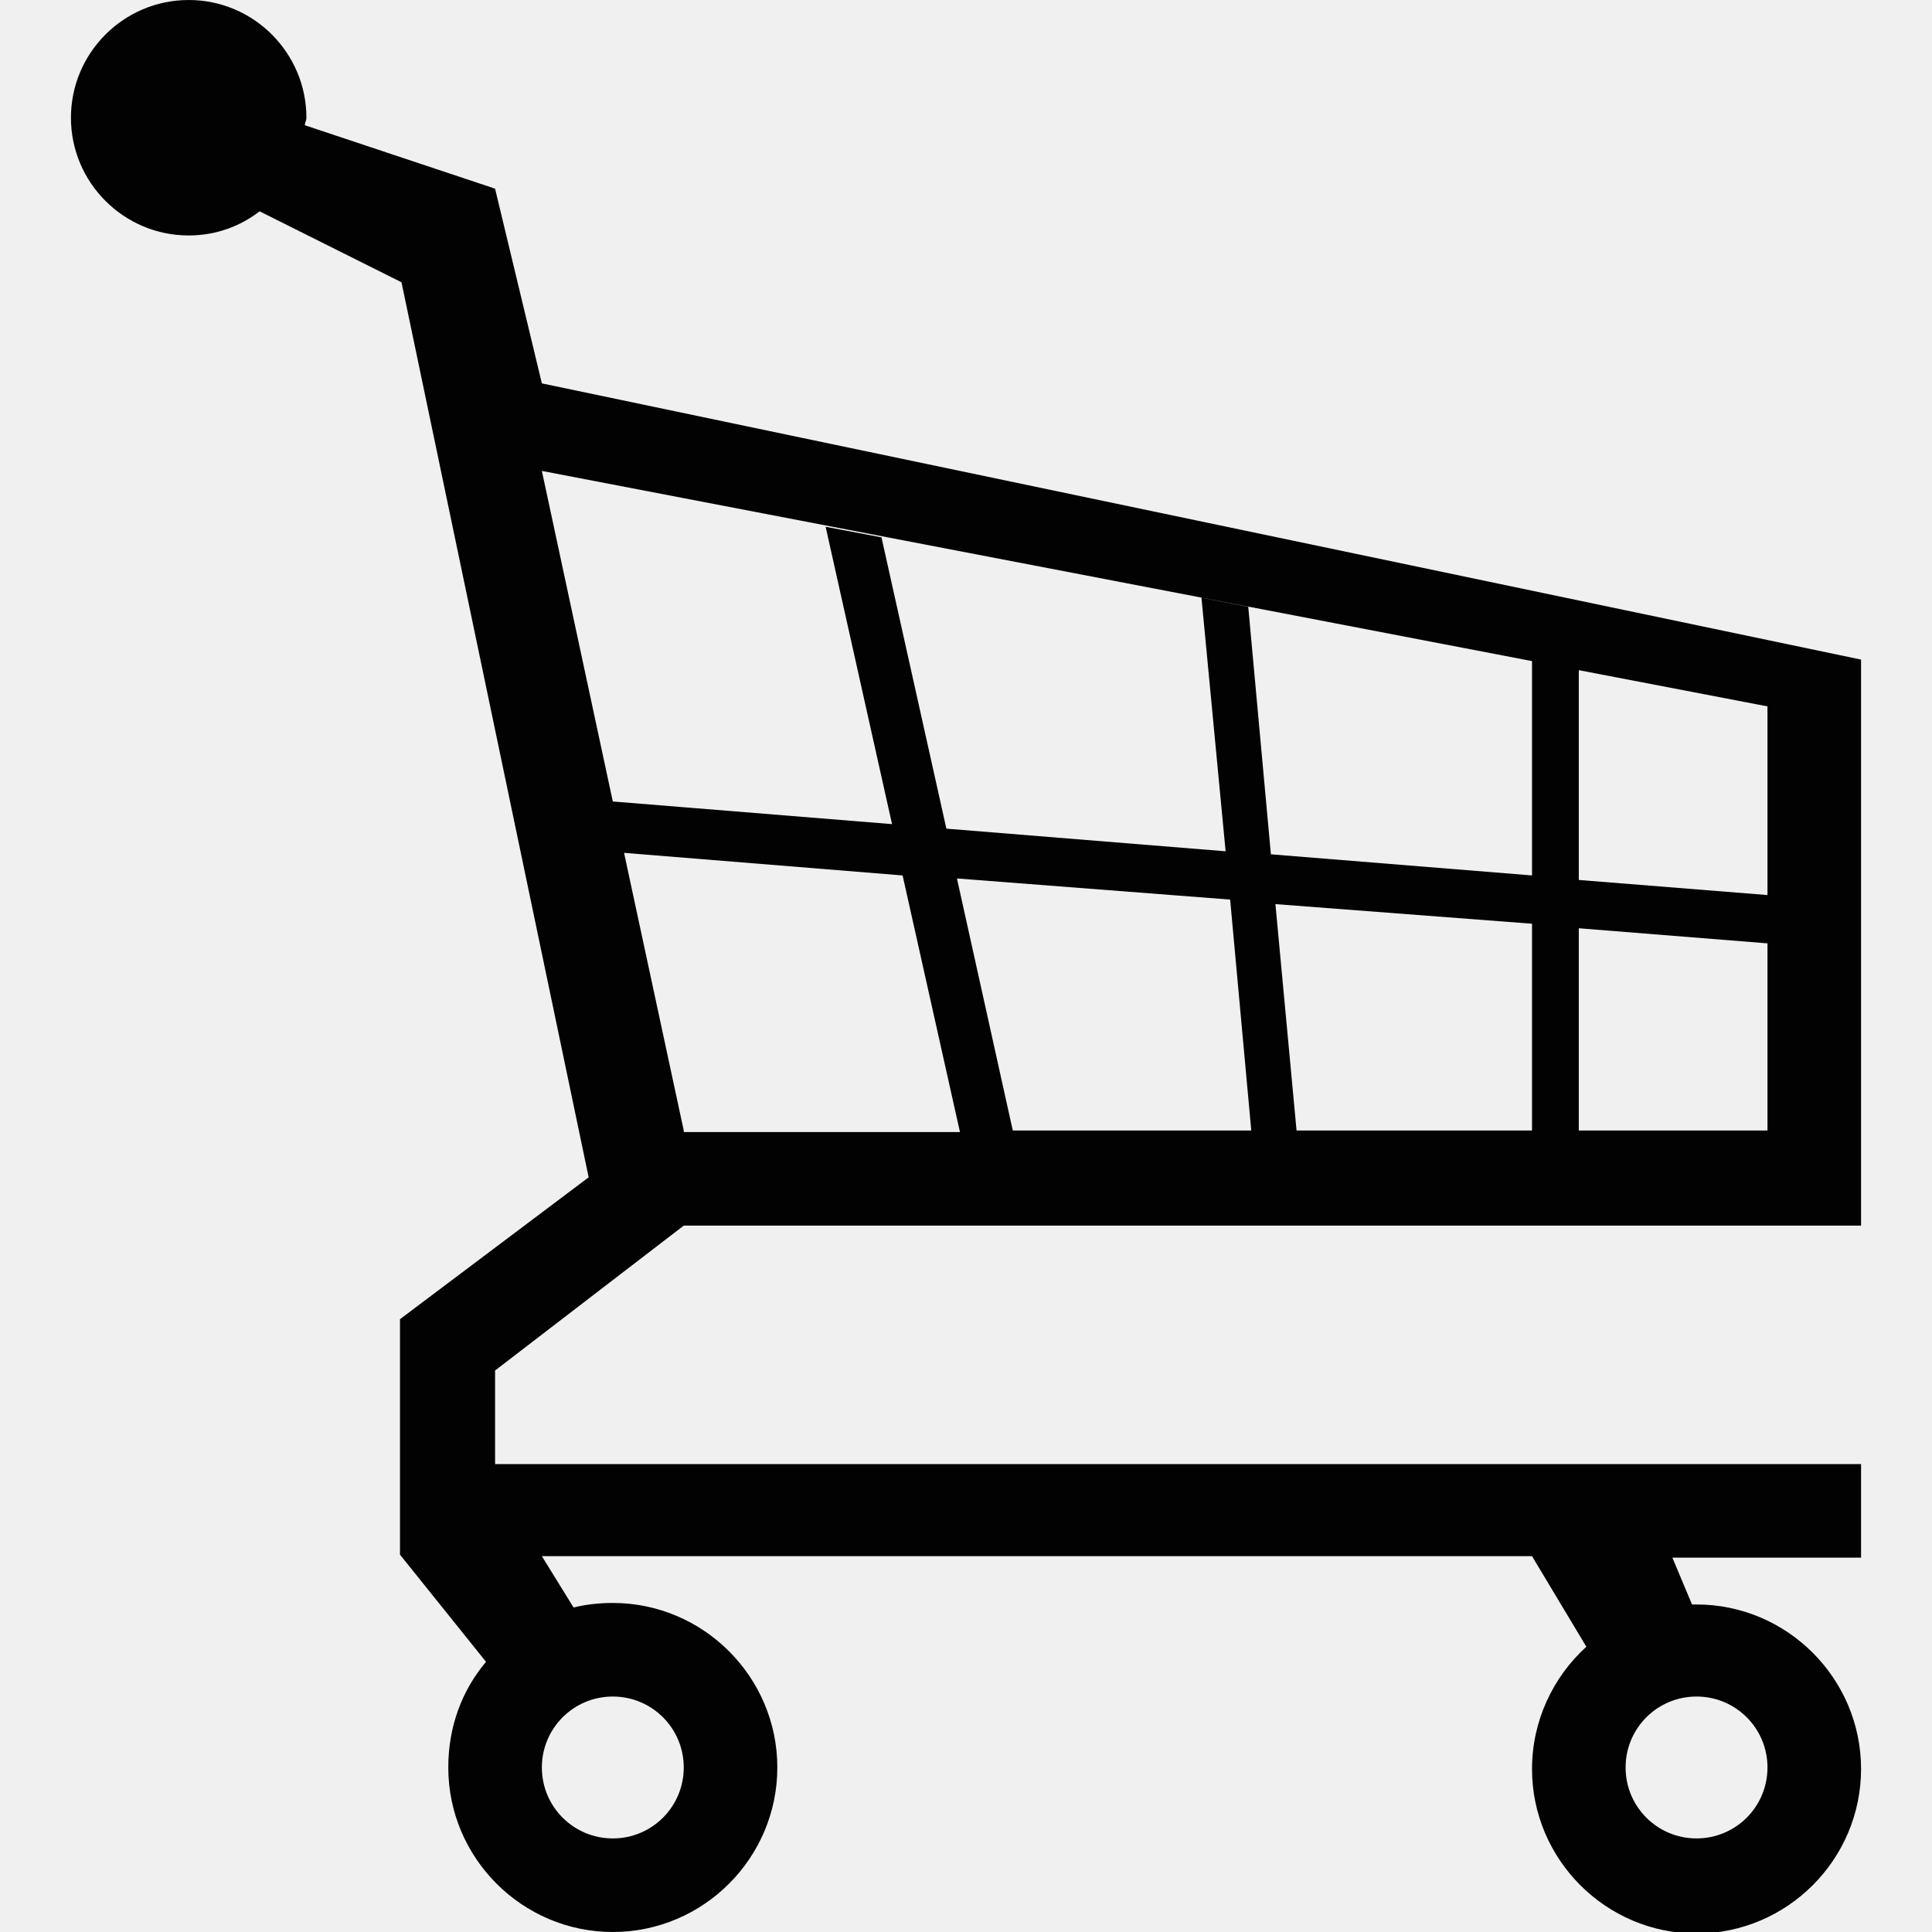
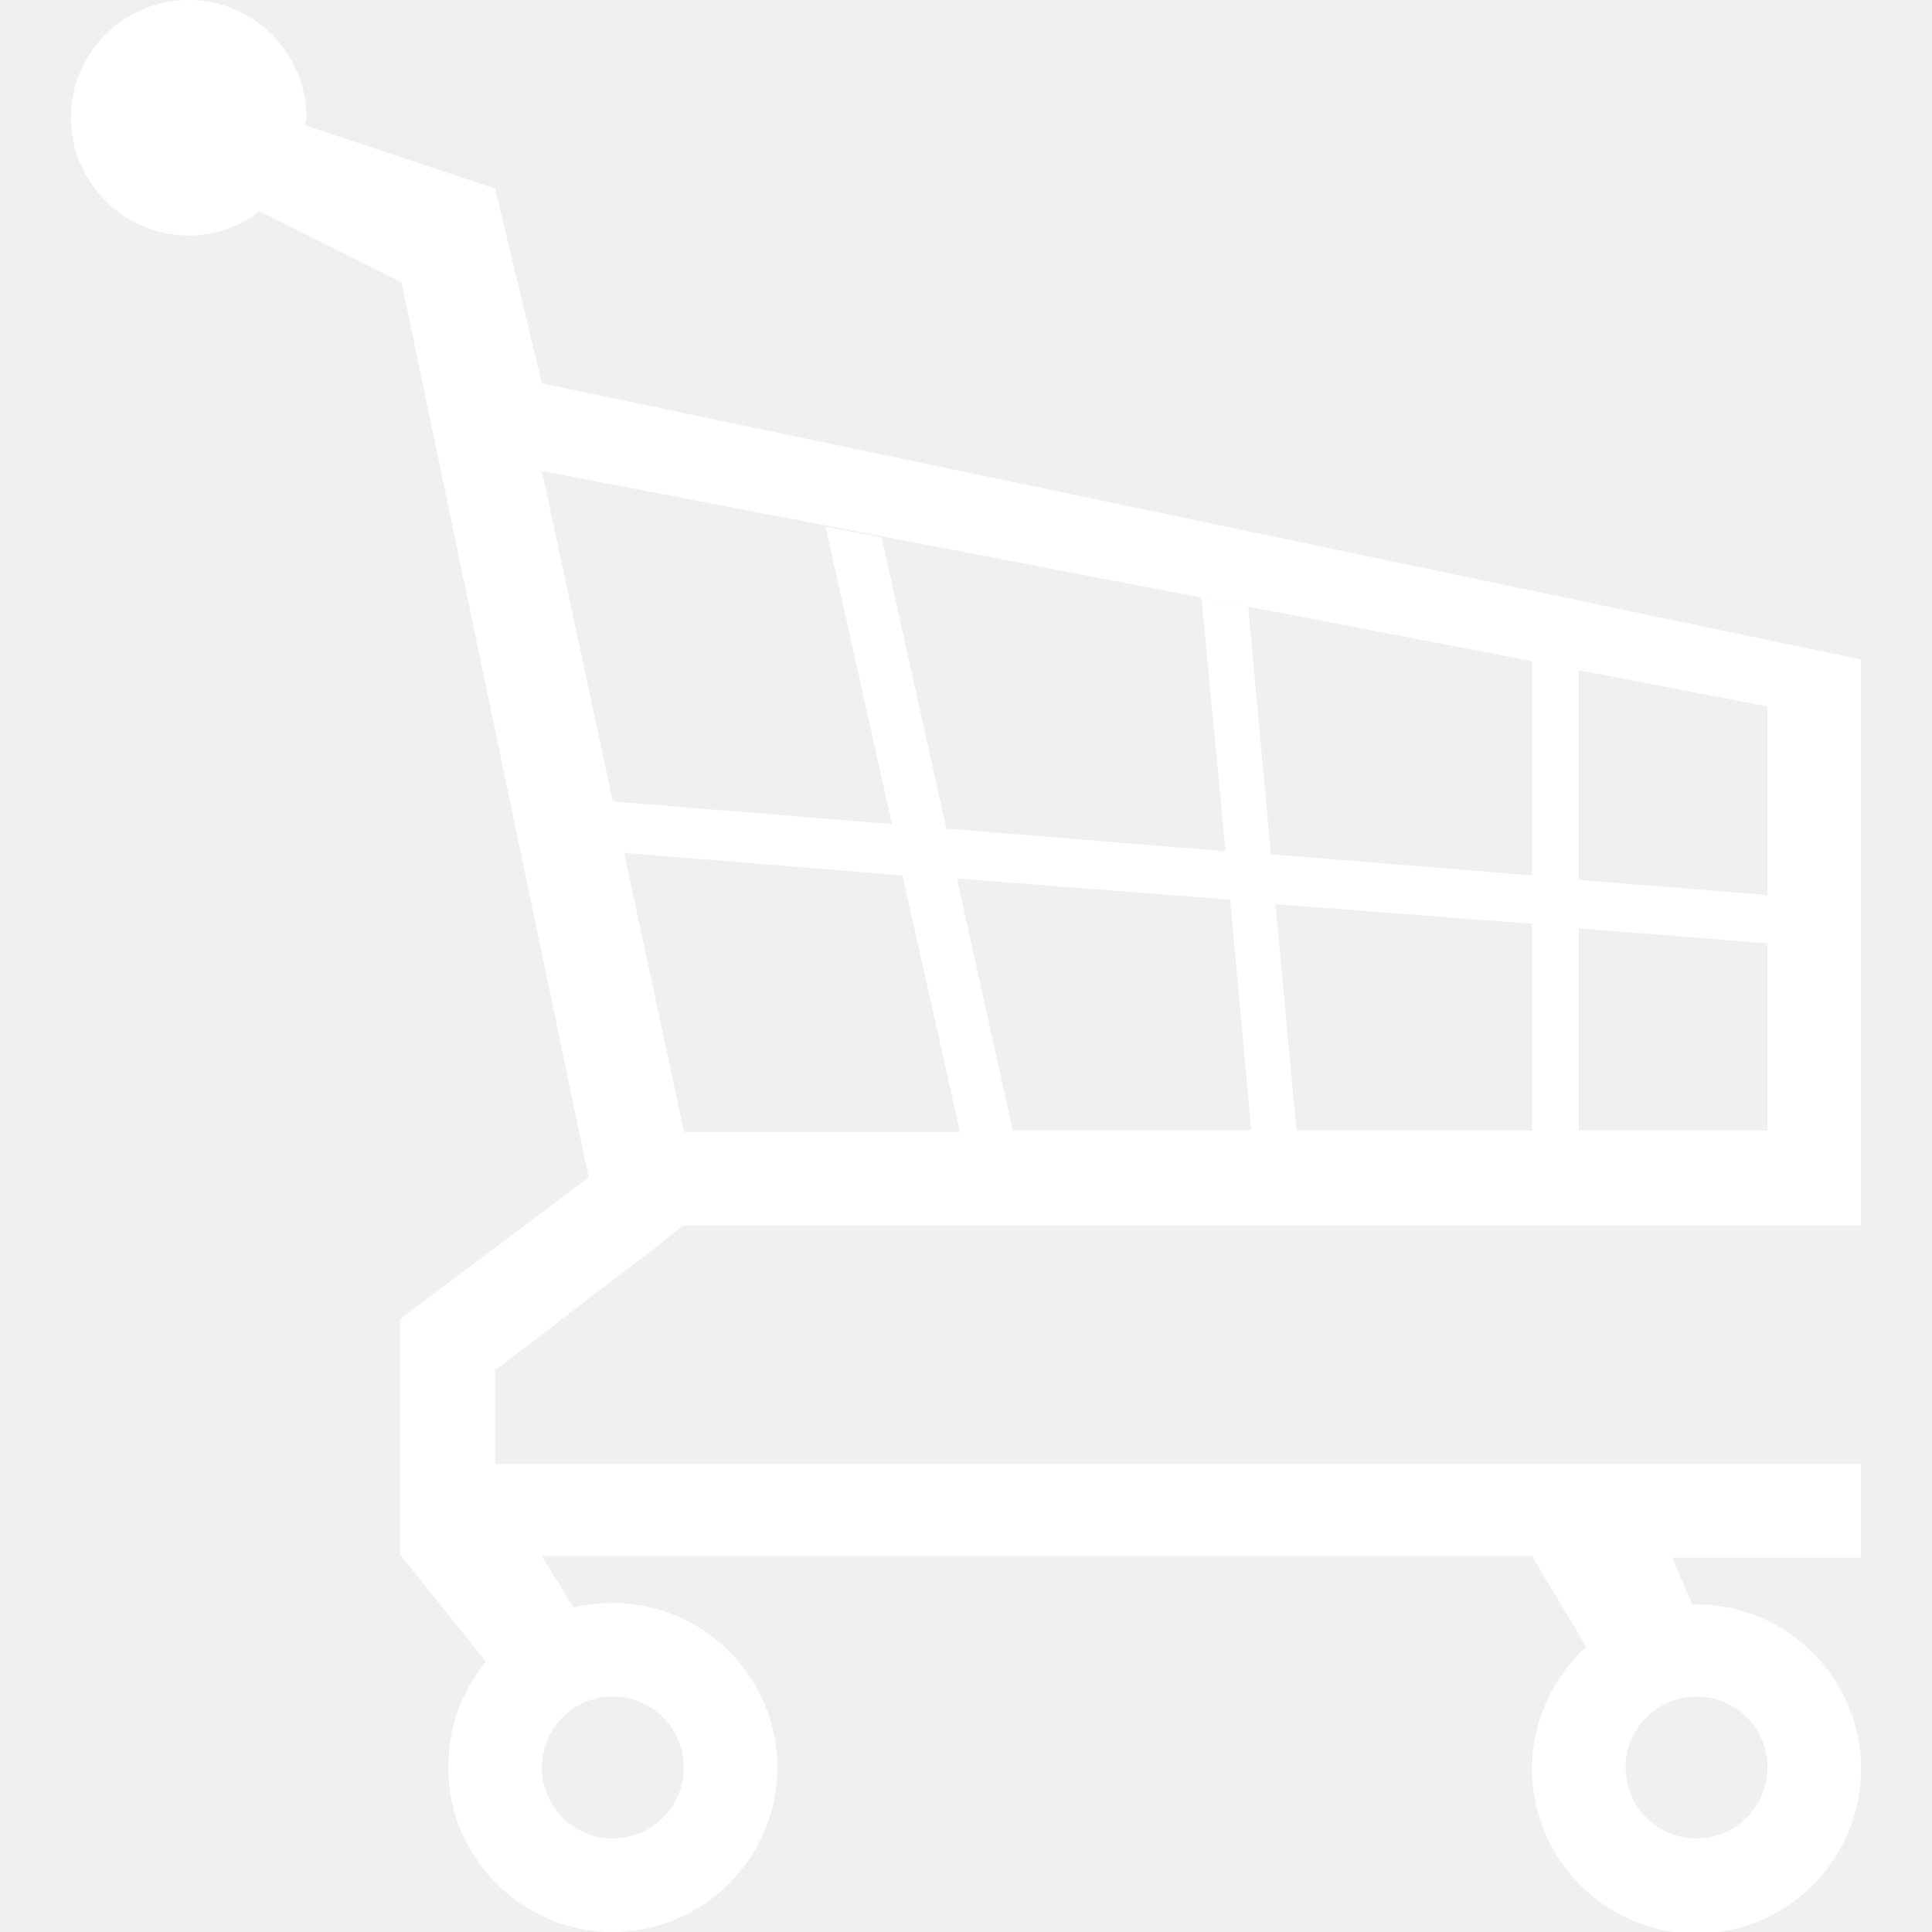
<svg xmlns="http://www.w3.org/2000/svg" version="1.1" id="shopping_x5F_carts_1_" x="0px" y="0px" viewBox="0 0 128 128" style="enable-background:new 0 0 128 128;" xml:space="preserve">
  <style type="text/css">
	.st0{display:none;}
	.st1{display:inline;}
- 	.st2{fill:#020202;}
- 	.st3{display:inline;fill:#020202;}
+ 	.st2{fill:white;}
+ 	.st3{display:inline;fill:white;}
</style>
  <g id="_x31_5_1_" class="st0">
    <g id="icon" class="st1">
      <path class="st2" d="M122.6,46.3H70.8V19.1c0-3-2.4-5.4-5.4-5.4c-3,0-5.4,2.4-5.4,5.4v27.2H5.4c-3,0-5.4,2.4-5.4,5.4    c0,3,2.4,5.4,5.4,5.4h117.1c3,0,5.4-2.4,5.4-5.4C128,48.7,125.6,46.3,122.6,46.3z M19.1,106.2c0,4.5,3.7,8.2,8.2,8.2h73.5    c4.5,0,8.2-3.7,8.2-8.2l10.9-46.3H8.2L19.1,106.2z M95.3,69.4c0-0.8,0.6-1.4,1.4-1.4c0.8,0,1.4,0.6,1.4,1.4v13.6    c0,0.8-0.6,1.4-1.4,1.4c-0.8,0-1.4-0.6-1.4-1.4V69.4z M95.3,91.2c0-0.8,0.6-1.4,1.4-1.4c0.8,0,1.4,0.6,1.4,1.4v13.6    c0,0.8-0.6,1.4-1.4,1.4c-0.8,0-1.4-0.6-1.4-1.4V91.2z M84.4,69.4c0-0.8,0.6-1.4,1.4-1.4c0.8,0,1.4,0.6,1.4,1.4v13.6    c0,0.8-0.6,1.4-1.4,1.4c-0.8,0-1.4-0.6-1.4-1.4V69.4z M84.4,91.2c0-0.8,0.6-1.4,1.4-1.4c0.8,0,1.4,0.6,1.4,1.4v13.6    c0,0.8-0.6,1.4-1.4,1.4c-0.8,0-1.4-0.6-1.4-1.4V91.2z M73.5,69.4c0-0.8,0.6-1.4,1.4-1.4c0.8,0,1.4,0.6,1.4,1.4v13.6    c0,0.8-0.6,1.4-1.4,1.4c-0.8,0-1.4-0.6-1.4-1.4V69.4z M73.5,91.2c0-0.8,0.6-1.4,1.4-1.4c0.8,0,1.4,0.6,1.4,1.4v13.6    c0,0.8-0.6,1.4-1.4,1.4c-0.8,0-1.4-0.6-1.4-1.4V91.2z M62.6,69.4c0-0.8,0.6-1.4,1.4-1.4c0.8,0,1.4,0.6,1.4,1.4v13.6    c0,0.8-0.6,1.4-1.4,1.4c-0.8,0-1.4-0.6-1.4-1.4V69.4z M62.6,91.2c0-0.8,0.6-1.4,1.4-1.4c0.8,0,1.4,0.6,1.4,1.4v13.6    c0,0.8-0.6,1.4-1.4,1.4c-0.8,0-1.4-0.6-1.4-1.4V91.2z M51.7,69.4c0-0.8,0.6-1.4,1.4-1.4c0.8,0,1.4,0.6,1.4,1.4v13.6    c0,0.8-0.6,1.4-1.4,1.4c-0.8,0-1.4-0.6-1.4-1.4V69.4z M51.7,91.2c0-0.8,0.6-1.4,1.4-1.4c0.8,0,1.4,0.6,1.4,1.4v13.6    c0,0.8-0.6,1.4-1.4,1.4c-0.8,0-1.4-0.6-1.4-1.4V91.2z M40.9,69.4c0-0.8,0.6-1.4,1.4-1.4c0.8,0,1.4,0.6,1.4,1.4v13.6    c0,0.8-0.6,1.4-1.4,1.4c-0.8,0-1.4-0.6-1.4-1.4V69.4z M40.9,91.2c0-0.8,0.6-1.4,1.4-1.4c0.8,0,1.4,0.6,1.4,1.4v13.6    c0,0.8-0.6,1.4-1.4,1.4c-0.8,0-1.4-0.6-1.4-1.4V91.2z M30,69.4c0-0.8,0.6-1.4,1.4-1.4c0.8,0,1.4,0.6,1.4,1.4v13.6    c0,0.8-0.6,1.4-1.4,1.4c-0.8,0-1.4-0.6-1.4-1.4V69.4z M30,91.2c0-0.8,0.6-1.4,1.4-1.4c0.8,0,1.4,0.6,1.4,1.4v13.6    c0,0.8-0.6,1.4-1.4,1.4c-0.8,0-1.4-0.6-1.4-1.4V91.2z" />
    </g>
  </g>
  <g id="_x31_4_1_" class="st0">
    <g id="icon_1_" class="st1">
      <path class="st2" d="M95.3,49.6c-2.2,0-3.9,1.8-3.9,3.9c0,2.2,1.8,3.9,3.9,3.9s3.9-1.8,3.9-3.9C99.3,51.4,97.5,49.6,95.3,49.6z     M96.5,44.4c-1.3-16.1-14.8-28.7-31.2-28.7c-16.4,0-29.9,12.6-31.2,28.7H0v15.7h7.8l10.4,52.2h91.4l10.4-49.6h7.8V44.4H96.5z     M65.3,19.9c15,0,27.2,12.2,27.2,27.2c-31,0-23.1,0-54.3,0C38.1,32,50.3,19.9,65.3,19.9z M23.5,107.1h-2.6l-0.9-5.2h3.5V107.1z     M23.5,88.8h-8.2v2.6h8.2v7.8h-4L16.3,81h7.2V88.8z M23.5,78.4h-7.7l-1.4-7.8h9.1V78.4z M23.5,67.9H14l-0.9-5.2h10.4V67.9z     M39.2,107.1H26.1v-5.2h13.1V107.1z M39.2,99.3H26.1v-7.8h13.1V99.3z M39.2,88.8H26.1V81h13.1V88.8z M39.2,78.4H26.1v-7.8h13.1    V78.4z M39.2,67.9H26.1v-5.2h13.1V67.9z M35.3,60.1c-3.6,0-6.5-2.9-6.5-6.5c0-3.6,2.9-6.5,6.5-6.5c3.6,0,6.5,2.9,6.5,6.5    C41.8,57.2,38.9,60.1,35.3,60.1z M54.9,107.1H41.8v-5.2h13.1V107.1z M54.9,99.3H41.8v-7.8h13.1V99.3z M54.9,88.8H41.8V81h13.1    V88.8z M54.9,78.4H41.8v-7.8h13.1V78.4z M54.9,67.9H41.8v-5.2h13.1V67.9z M70.5,107.1H57.5v-5.2h13.1V107.1z M70.5,99.3H57.5v-7.8    h13.1V99.3z M70.5,88.8H57.5V81h13.1V88.8z M70.5,78.4H57.5v-7.8h13.1V78.4z M70.5,67.9H57.5v-5.2h13.1V67.9z M86.2,107.1H73.1    v-5.2h13.1V107.1z M86.2,99.3H73.1v-7.8h13.1V99.3z M86.2,88.8H73.1V81h13.1V88.8z M86.2,78.4H73.1v-7.8h13.1V78.4z M86.2,67.9    H73.1v-5.2h13.1V67.9z M101.9,107.1H88.8v-5.2h13.1V107.1z M101.9,99.3H88.8v-7.8h13.1V99.3z M101.9,88.8H88.8V81h13.1V88.8z     M101.9,78.4H88.8v-7.8h13.1V78.4z M101.9,67.9H88.8v-5.2h13.1V67.9z M95.3,60.1c-3.6,0-6.5-2.9-6.5-6.5c0-3.6,2.9-6.5,6.5-6.5    c3.6,0,6.5,2.9,6.5,6.5C101.9,57.2,99,60.1,95.3,60.1z M107.1,107.1h-2.6v-5.2h5.2v-2.6h-5.2v-7.8h6.9v-2.6h-6.9V81h7.2    L107.1,107.1z M112.2,78.4h-7.7v-7.8h9.1L112.2,78.4z M114,67.9h-9.5v-5.2h10.4L114,67.9z M35.3,49.6c-2.2,0-3.9,1.8-3.9,3.9    c0,2.2,1.8,3.9,3.9,3.9s3.9-1.8,3.9-3.9C39.2,51.4,37.4,49.6,35.3,49.6z" />
    </g>
  </g>
  <g id="_x31_3_1_" class="st0">
    <g id="icon_2_" class="st1">
      <path class="st2" d="M125.1,43.6h-20.4V17.5H84.4v-2.9H46.5v2.9H26.2v26.2H2.9c-1.6,0-2.9,1.3-2.9,2.9v8.7c0,1.6,1.3,2.9,2.9,2.9    h122.2c1.6,0,2.9-1.3,2.9-2.9v-8.7C128,44.9,126.7,43.6,125.1,43.6z M98.9,43.6H32V23.3h14.5v2.9h37.8v-2.9h14.5V43.6z     M20.4,107.6c0,3.2,2.6,5.8,5.8,5.8h72.7c3.2,0,5.8-2.6,5.8-5.8l14.5-46.5H8.7L20.4,107.6z M81.5,71.3c0-5,8.7-5,8.7,0v29.1    c0,5-8.7,5-8.7,0V71.3z M58.2,71.3c0-5,8.7-5,8.7,0v29.1c0,5-8.7,5-8.7,0V71.3z M34.9,71.3c0-5,8.7-5,8.7,0v29.1c0,5-8.7,5-8.7,0    V71.3z" />
    </g>
  </g>
  <g id="_x31_2_1_" class="st0">
    <g id="icon_3_" class="st1">
      <path class="st2" d="M72.7,106.2V68.4h-5.8v37.8H72.7z M61.1,68.4h-5.8v37.8h5.8V68.4z M84.4,68.4h-5.8v37.8h5.8V68.4z M58.2,62.5    h14.5c1.6,0,2.9-1.3,2.9-2.9V10.2H55.3v49.5C55.3,61.2,56.6,62.5,58.2,62.5z M65.5,48c2.4,0,4.4,2,4.4,4.4s-2,4.4-4.4,4.4    c-2.4,0-4.4-2-4.4-4.4S63,48,65.5,48z M78.5,45.1v17.5h34.9v46.5c0,1.6-1.3,2.9-2.9,2.9H17.5c-1.6,0-2.9-1.3-2.9-2.9V62.5h37.8    V45.1H0v17.5h8.7V112c0,3.2,2.6,5.8,5.8,5.8h98.9c3.2,0,5.8-2.6,5.8-5.8V62.4l8.7,0.2V45.1H78.5z M26.2,106.2V68.4h-5.8v37.8H26.2    z M49.5,106.2V68.4h-5.8v37.8H49.5z M90.2,68.4v37.8H96V68.4H90.2z M37.8,106.2V68.4H32v37.8H37.8z M101.8,68.4v37.8h5.8V68.4    H101.8z" />
    </g>
  </g>
  <g id="_x31_1_1_" class="st0">
    <g id="icon_4_" class="st1">
      <path class="st2" d="M20,120.5c0,0,3.5,3.4,6.2,3.4h75.5c0,0,5.2,0.2,6.1-3.6l16.8-62H3.3L20,120.5z M95.2,110.8H32.8    c-1.8,0-3.3-1.5-3.3-3.3s1.5-3.3,3.3-3.3h62.4c1.8,0,3.3,1.5,3.3,3.3S97,110.8,95.2,110.8z M98.5,94.4H29.5    c-1.8,0-3.3-1.5-3.3-3.3s1.5-3.3,3.3-3.3h68.9c1.8,0,3.3,1.5,3.3,3.3S100.3,94.4,98.5,94.4z M26.3,71.4h75.5    c1.8,0,3.3,1.5,3.3,3.3c0,1.8-1.5,3.3-3.3,3.3H26.3c-1.8,0-3.3-1.5-3.3-3.3C23,72.9,24.4,71.4,26.3,71.4z M109.1,45.1L84.2,10.4    c0.1-0.5,0.3-0.9,0.3-1.4c0-2.7-2.2-4.9-4.9-4.9S74.7,6.3,74.7,9c0,2.7,2.2,4.9,4.9,4.9c0.5,0,0.9-0.1,1.3-0.3l21.4,31.4H25.6    l21.5-31.4c0.3,0.1,0.7,0.2,1,0.2c2.7,0,4.9-2.2,4.9-4.9c0-2.7-2.2-4.9-4.9-4.9c-2.7,0-4.9,2.2-4.9,4.9c0,0.5,0.1,1,0.3,1.5    L18.9,45.1H0V55h128v-9.8H109.1z" />
    </g>
  </g>
  <g id="_x31_0_1_" class="st0">
    <g id="icon_5_" class="st1">
      <path class="st2" d="M93.8,55.7l-4.7-10.6l-4.5,10.4L89.3,66L93.8,55.7z M100,41.6l-4.7-10.6l-4.6,10.5L95.4,52L100,41.6z     M87.6,69.8l-4.7-10.6l-4.8,11h9.4L87.6,69.8z M100,69.9l-4.7-10.6l-4.8,11h9.4L100,69.9z M111.5,39.3l-3.8-8.4l-4.6,10.5l4.1,9.2    L111.5,39.3z M87.5,41.5l-4.7-10.6l-4.6,10.5L82.9,52L87.5,41.5z M110.8,66.1l-3.4-7.6L103,70.2h6.2L110.8,66.1z M105.8,54.6    l-4.2-9.5L97,55.5l4.6,10.3L105.8,54.6z M116.6,50.7l-3.4-7.6L109,54.4l3.4,7.6L116.6,50.7z M40.6,39.4l4.6,10.7l4.5-9.5    l-4.6-10.3L40.6,39.4z M56.4,55.5l-5.1-11.3l-4.5,9.6l5.1,11.8L56.4,55.5z M118.2,46.5l9.8-26.2h-6.2l-7,18.7L118.2,46.5z     M62.5,41.5l-4.9-10.9L53,40.7l5,11.1L62.5,41.5z M75.2,69.7l-4.7-10.6l-4.5,10.2l0,0.1l-0.1,0l-0.3,0.8h9.4L75.2,69.7z M75,41.5    l-4.7-10.6l-4.6,10.5l4.8,10.5L75,41.5z M81.3,55.7L76.6,45L72,55.4l4.8,10.5L81.3,55.7z M62.7,69.6L58,59.1l-4.5,10.2l0.1,0.1    l-0.1,0l-0.3,0.8h9.4L62.7,69.6z M68.8,55.6L64.1,45l-4.5,10.3l4.8,10.5L68.8,55.6z M81.2,27.4L78,20.3h-3.1l-3.1,7l4.7,10.6    L81.2,27.4z M21.9,114h12.5v-6.2H21.9V114z M46.8,20.3h-3.1l1.5,3.2L46.8,20.3z M59.3,20.3h-3.1l1.5,3.4L59.3,20.3z M51.3,37.1    l4.8-10.1l-3-6.8H50l-3.2,6.6L51.3,37.1z M43.5,26.8l-2.9-6.5h-8.2L39,35.6L43.5,26.8z M118.6,20.3h-6.2l-3.1,7l3.7,8L118.6,20.3z     M46.8,101.5c-5.2,0-9.4,4.2-9.4,9.4c0,5.2,4.2,9.4,9.4,9.4s9.4-4.2,9.4-9.4C56.2,105.7,52,101.5,46.8,101.5z M59.3,114h25v-6.2    h-25V114z M44.2,70.2H50l-9.7-23.9L24.1,7.8H0V14h20l20.6,53.1L21.9,89v6.2h96.8v12.5h-9.4v6.2h15.6v-6.2V89H28.1L44.2,70.2z     M96.8,20.3h-3.1l1.6,3.5L96.8,20.3z M64.1,37.9l4.6-10.5l-3.1-7.1h-3.1l-3.2,6.8L64.1,37.9z M109.3,20.3h-3.1l1.6,3.5L109.3,20.3    z M106.2,27.3l-3.2-7.1h-3.1l-3.1,7l4.7,10.6L106.2,27.3z M71.8,20.3h-3.1l1.6,3.5L71.8,20.3z M93.7,27.4l-3.1-7.1h-3.1l-3.1,7    l4.7,10.6L93.7,27.4z M84.3,20.3h-3.1l1.6,3.5L84.3,20.3z M96.8,101.5c-5.2,0-9.4,4.2-9.4,9.4c0,5.2,4.2,9.4,9.4,9.4    c5.2,0,9.4-4.2,9.4-9.4C106.1,105.7,102,101.5,96.8,101.5z" />
    </g>
  </g>
  <g id="_x39__1_" class="st0">
    <g id="icon_6_" class="st1">
      <path class="st2" d="M31.2,42.1V14V7.8H0V14h25v28.1v6.2v50c0,0,44.4,0,46.8,0c31,0,41.5-12.4,50-31.2c1.1-2.5,2.1-5.9,3-9.4h0.1    v-0.4c1.9-7.5,3.1-15.2,3.1-15.2H31.2z M119.9,54.6H87.4v3.1H119c-1.1,3.4-2.3,6.9-3.5,9.4h-25v3.1H114c-1.8,3.5-3.8,6.6-6.2,9.4    H87.4v3.1h17.3c-6.8,5.9-16.6,9.4-32.9,9.4c-15.6,0-40.6,0-40.6,0v-9.4h21.9v-3.1H31.2v-9.4H50v-3.1H31.2v-9.4h21.9v-3.1H31.2    v-6.2c0,0,32.2,0,40.6,0c15,0,50,0,50,0S121,51.1,119.9,54.6z M40.6,101.5c-5.2,0-9.4,4.2-9.4,9.4c0,5.2,4.2,9.4,9.4,9.4    s9.4-4.2,9.4-9.4C50,105.7,45.8,101.5,40.6,101.5z M81.2,101.5c-5.2,0-9.4,4.2-9.4,9.4c0,5.2,4.2,9.4,9.4,9.4    c5.2,0,9.4-4.2,9.4-9.4C90.5,105.7,86.3,101.5,81.2,101.5z" />
    </g>
    <g id="delete" class="st1">
      <path class="st2" d="M70.2,51.5c-9.5,0-17.2,7.7-17.2,17.2s7.7,17.2,17.2,17.2s17.2-7.7,17.2-17.2S79.7,51.5,70.2,51.5z     M79.1,75.3l-2.2,2.2l-6.6-6.6l-6.6,6.6l-2.2-2.2l6.6-6.6l-6.6-6.6l2.2-2.2l6.6,6.6l6.6-6.6l2.2,2.2l-6.6,6.6L79.1,75.3z" />
    </g>
    <g id="add">
      <path class="st3" d="M70.2,51.5c-9.5,0-17.2,7.7-17.2,17.2s7.7,17.2,17.2,17.2s17.2-7.7,17.2-17.2S79.7,51.5,70.2,51.5z     M62.4,76.5l-3.1-9.4l3.1-3.1l3.1,6.2l14.3-9.4l1.4,2.9L62.4,76.5z" />
    </g>
  </g>
  <g id="_x38__1_" class="st0">
    <g id="icon_7_" class="st1">
      <path class="st2" d="M27.4,13.7V7.6H0v6.1h21.3V99h6.1h70.1V93H27.4V13.7z M33.5,68.6h82.3v-6.1H33.5V68.6z M33.5,83.8h73.1v-6.1    H33.5V83.8z M36.6,102.1c-5,0-9.1,4.1-9.1,9.1c0,5.1,4.1,9.1,9.1,9.1s9.1-4.1,9.1-9.1C45.7,106.2,41.6,102.1,36.6,102.1z     M82.3,102.1c-5,0-9.1,4.1-9.1,9.1c0,5.1,4.1,9.1,9.1,9.1c5,0,9.1-4.1,9.1-9.1C91.4,106.2,87.3,102.1,82.3,102.1z M33.5,53.3h88.4    v-6.1H33.5V53.3z M33.5,32v6.1H128V32H33.5z" />
    </g>
  </g>
  <g id="_x37__1_" class="st0">
    <g id="icon_8_" class="st1">
      <path class="st2" d="M107.6,74.2L128,27.6H40.7l11.6,46.5H107.6z M90.6,57.7l8.7-16.8c0.8-1.5,2.6-2.1,4-1.2    c1.4,0.9,1.9,2.9,1.1,4.4l-8.7,16.8c-0.8,1.5-2.6,2.1-4,1.2C90.2,61.2,89.8,59.3,90.6,57.7z M76,57.7l8.7-16.8    c0.8-1.5,2.6-2.1,4-1.2c1.4,0.9,1.9,2.9,1.1,4.4l-8.7,16.8c-0.8,1.5-2.6,2.1-4,1.2C75.7,61.2,75.2,59.3,76,57.7z M61.5,57.7    l8.7-16.8c0.8-1.5,2.6-2.1,4-1.2c1.4,0.9,1.9,2.9,1.1,4.4l-8.7,16.8c-0.8,1.5-2.6,2.1-4,1.2C61.2,61.2,60.7,59.3,61.5,57.7z     M32,10.2H20.4V7.3H8.7c0,0-8.7,1.6-8.7,5.8c0,4.5,8.7,5.8,8.7,5.8h11.6V16h5.8l20.4,69.8h66.9v5.8H46.5v5.8h72.7V85.8V80H49.5    L32,10.2z M103.3,100.4c-5.6,0-10.2,4.6-10.2,10.2c0,5.6,4.6,10.2,10.2,10.2s10.2-4.6,10.2-10.2    C113.5,104.9,108.9,100.4,103.3,100.4z M103.3,117.8c-4,0-7.3-3.3-7.3-7.3c0-4,3.3-7.3,7.3-7.3s7.3,3.3,7.3,7.3    C110.5,114.6,107.3,117.8,103.3,117.8z M59.6,100.4c-5.6,0-10.2,4.6-10.2,10.2c0,5.6,4.6,10.2,10.2,10.2s10.2-4.6,10.2-10.2    C69.8,104.9,65.3,100.4,59.6,100.4z M59.6,117.8c-4,0-7.3-3.3-7.3-7.3c0-4,3.3-7.3,7.3-7.3s7.3,3.3,7.3,7.3    C66.9,114.6,63.7,117.8,59.6,117.8z" />
    </g>
  </g>
  <g id="_x36__1_" class="st0">
    <g id="icon_9_" class="st1">
      <path class="st2" d="M19.3,14.4c-0.3-1.3-1.4-2.2-2.7-2.2H2.7C1.2,12.3,0,13.5,0,15c0,1.5,1.2,2.7,2.7,2.7h11.7l25.8,74.1    c0.3,1.3,1.4,2.2,2.7,2.2h71.6v-5.4H45.1L19.3,14.4z M111.7,83.1L128,34H32.7l16.3,49H111.7z M51.7,77.6l-1.6-5.4h1.6V77.6z     M108.9,47.7h8.2v-2.7h-8.2v-5.4h10.9l-3.9,13.6h-7V47.7z M108.9,55.8h6.2l-1.6,5.4h-4.7V55.8z M108.9,64h3.9l-1.6,5.4h-2.3V64z     M108.9,72.2h1.6l-1.6,5.4V72.2z M98,39.5h8.2v5.4H98V39.5z M98,47.7h8.2v5.4H98V47.7z M98,55.8h8.2v5.4H98V55.8z M98,64h8.2v5.4    H98V64z M98,72.2h8.2v5.4H98V72.2z M87.2,39.5h8.2v5.4h-8.2V39.5z M87.2,47.7h8.2v5.4h-8.2V47.7z M87.2,55.8h8.2v5.4h-8.2V55.8z     M87.2,64h8.2v5.4h-8.2V64z M87.2,72.2h8.2v5.4h-8.2V72.2z M76.3,39.5h8.2v5.4h-8.2V39.5z M76.3,47.7h8.2v5.4h-8.2V47.7z     M76.3,55.8h8.2v5.4h-8.2V55.8z M76.3,64h8.2v5.4h-8.2V64z M76.3,72.2h8.2v5.4h-8.2V72.2z M65.4,39.5h8.2v5.4h-8.2V39.5z     M65.4,47.7h8.2v5.4h-8.2V47.7z M65.4,55.8h8.2v5.4h-8.2V55.8z M65.4,64h8.2v5.4h-8.2V64z M65.4,72.2h8.2v5.4h-8.2V72.2z     M54.5,39.5h8.2v5.4h-8.2V39.5z M54.5,47.7h8.2v5.4h-8.2V47.7z M54.5,55.8h8.2v5.4h-8.2V55.8z M54.5,64h8.2v5.4h-8.2V64z     M54.5,72.2h8.2v5.4h-8.2V72.2z M40.9,39.5h10.9v5.4h-8.2v2.7h8.2v5.4h-7L40.9,39.5z M45.5,55.8h6.2v5.4h-4.7L45.5,55.8z M51.7,64    v5.4h-2.3L47.9,64H51.7z M102.1,96.7c-5.3,0-9.5,4.3-9.5,9.5s4.3,9.5,9.5,9.5c5.3,0,9.5-4.3,9.5-9.5S107.4,96.7,102.1,96.7z     M50.4,96.7c-5.3,0-9.5,4.3-9.5,9.5s4.3,9.5,9.5,9.5c5.3,0,9.5-4.3,9.5-9.5S55.6,96.7,50.4,96.7z" />
    </g>
  </g>
  <g id="_x35__1_" class="st0">
    <g id="icon_10_" class="st1">
      <path class="st2" d="M124.5,39.8h-3.5h-83v6.9h83v6.9h-83v6.9h83v6.9h-83v6.9h83v6.9H31.1V8.6V1.7H0v6.9h24.2v79.6h6.9H128v-3.5    v-3.5V39.8H124.5z M24.2,102.1H128v-6.9H24.2V102.1z M45,105.5c-5.7,0-10.4,4.6-10.4,10.4c0,5.7,4.6,10.4,10.4,10.4    c5.7,0,10.4-4.6,10.4-10.4C55.4,110.2,50.7,105.5,45,105.5z M107.2,105.5c-5.7,0-10.4,4.6-10.4,10.4c0,5.7,4.6,10.4,10.4,10.4    c5.7,0,10.4-4.6,10.4-10.4C117.6,110.2,113,105.5,107.2,105.5z" />
    </g>
  </g>
  <g id="_x34__1_">
    <g id="icon_11_">
      <path class="st2" d="M45.3,81.2h78V43.7L35.9,25.4l-3.1-12.9L20.2,8.3c0-0.2,0.1-0.3,0.1-0.5c0-4.3-3.5-7.8-7.8-7.8    C8.2,0,4.7,3.5,4.7,7.8c0,4.3,3.5,7.8,7.8,7.8c1.8,0,3.4-0.6,4.7-1.6l9.4,4.7L39,78l-12.5,9.4V103l5.7,7.1c-1.6,1.9-2.5,4.3-2.5,7    c0,6,4.9,10.9,10.9,10.9s10.9-4.9,10.9-10.9c0-6-4.9-10.9-10.9-10.9c-0.9,0-1.8,0.1-2.6,0.3l-2.1-3.4h65.6l3.6,6    c-2.2,2-3.6,4.9-3.6,8.1c0,6,4.9,10.9,10.9,10.9c6,0,10.9-4.9,10.9-10.9c0-6-4.9-10.9-10.9-10.9c-0.1,0-0.2,0-0.3,0l-1.3-3.1h12.5    v-6.2H32.8v-6.2L45.3,81.2z M45.3,74.9l-4.6-21.4l0.6,3l18.5,1.5l3.8,17H45.3z M67.1,74.9l-3.7-16.7l18.1,1.4l1.4,15.3H67.1z     M85.9,74.9l-1.4-15l17,1.3v13.7H85.9z M117.1,59.3v15.6h-12.5V61.5l12.5,1L117.1,59.3l-12.5-1V44.4l0,0l12.5,2.4V59.3z     M35.9,31.2l65.6,12.6V58l-17.3-1.4l-1.5-16.4l-3.1-0.6l1.6,16.8l-18.5-1.5l-4.3-19.3l-3.7-0.7l4.4,19.7l-18.5-1.5L35.9,31.2z     M112.4,112.4c2.6,0,4.7,2.1,4.7,4.7c0,2.6-2.1,4.7-4.7,4.7c-2.6,0-4.7-2.1-4.7-4.7C107.7,114.5,109.8,112.4,112.4,112.4z     M40.6,112.4c2.6,0,4.7,2.1,4.7,4.7c0,2.6-2.1,4.7-4.7,4.7s-4.7-2.1-4.7-4.7C35.9,114.5,38,112.4,40.6,112.4z" />
    </g>
  </g>
  <g id="_x33__1_" class="st0">
    <g id="icon_12_" class="st1">
      <path class="st2" d="M51.5,97.4c-5.4,0-9.7,4.4-9.7,9.7c0,5.4,4.4,9.7,9.7,9.7s9.7-4.4,9.7-9.7C61.2,101.8,56.9,97.4,51.5,97.4z     M51.5,111.3c-2.3,0-4.2-1.9-4.2-4.2s1.9-4.2,4.2-4.2c2.3,0,4.2,1.9,4.2,4.2S53.8,111.3,51.5,111.3z M19.7,13.4    c-0.3-1.3-1.4-2.2-2.7-2.2H2.8c-1.5,0-2.8,1.2-2.8,2.8c0,1.5,1.2,2.8,2.8,2.8h11.9L41,92.4c0.3,1.3,1.4,2.2,2.7,2.2h73.1V89H46    L19.7,13.4z M104.3,97.4c-5.4,0-9.7,4.4-9.7,9.7c0,5.4,4.4,9.7,9.7,9.7c5.4,0,9.7-4.4,9.7-9.7C114.1,101.8,109.7,97.4,104.3,97.4z     M104.3,111.3c-2.3,0-4.2-1.9-4.2-4.2s1.9-4.2,4.2-4.2s4.2,1.9,4.2,4.2S106.7,111.3,104.3,111.3z M33.4,33.4l2.8,5.6h5.6l79.4,0    c0,0-0.5,3.4-2.5,8.3H38.3l0.7,2.8h78.5c-0.9,2-2.1,4.2-3.5,6.5c-0.4,0.6-0.9,1.2-1.4,1.8H41.1l0.7,2.8h67.8    c-7,5.6-18.5,8.3-25.6,8.3c-5.2,0-36.3,0-39.3,0h0c-0.1,0-0.2,0-0.2,0c0,0,0.1,0,0.2,0l-0.2,0l2.8,5.6c0,0,27.9,0,33.4,0    c16,0,29.1-4.9,36.2-13.9C126.4,49,128,33.4,128,33.4H33.4z M109.7,61.2l2.7-2.6C111.6,59.5,110.7,60.4,109.7,61.2z" />
    </g>
  </g>
  <g id="_x32__1_" class="st0">
    <g id="icon_13_" class="st1">
      <path class="st2" d="M61.1,40.7h14.5V32H61.1V40.7z M78.5,55.3h14.5V43.6H78.5V55.3z M43.6,40.7h14.5V32H43.6V40.7z M78.5,40.7    h14.5V32H78.5V40.7z M61.1,55.3h14.5V43.6H61.1V55.3z M45.1,98.9c-5.6,0-10.2,4.6-10.2,10.2c0,5.6,4.6,10.2,10.2,10.2    c5.6,0,10.2-4.6,10.2-10.2C55.3,103.5,50.7,98.9,45.1,98.9z M100.4,98.9c-5.6,0-10.2,4.6-10.2,10.2c0,5.6,4.6,10.2,10.2,10.2    c5.6,0,10.2-4.6,10.2-10.2C110.5,103.5,106,98.9,100.4,98.9z M109.6,43.6H96v11.6h9.7L109.6,43.6z M110.5,40.7l2.9-8.7H96v8.7    L110.5,40.7L110.5,40.7z M43.6,55.3h14.5V43.6H43.6V55.3z M61.1,66.9h14.5v-8.7H61.1V66.9z M78.5,66.9h14.5v-8.7H78.5V66.9z     M104.7,58.2H96v8.7h5.8l3-9L104.7,58.2z M33,75.7l74.6,0L128,23.3l-105,0l-2.5-12.2c-0.3-1.4-1.5-2.3-2.8-2.3H2.9    C1.3,8.7,0,10,0,11.6c0,1.6,1.3,2.9,2.9,2.9h12.5l15.9,79.1c0.3,1.4,1.5,2.3,2.8,2.3h79.3v-5.8h-77L33,75.7z M32,69.8l-8.7-40.7    h17.5h2.9h14.5h2.9h14.5h2.9h14.5H96h23.3l-14.5,40.7H32z M43.6,66.9h14.5v-8.7H43.6V66.9z M33,55.3h7.8V43.6H31L33,55.3z     M34.9,66.9h5.8v-8.7h-7.3L34.9,66.9z M30.6,41.2l-0.1-0.5h10.2V32H29.1L30.6,41.2z" />
    </g>
  </g>
  <g id="_x31__1_" class="st0">
    <g id="icon_14_" class="st1">
      <path class="st2" d="M92.1,96c-5.2,0-9.3,4.2-9.3,9.3c0,5.2,4.2,9.3,9.3,9.3s9.3-4.2,9.3-9.3C101.4,100.2,97.3,96,92.1,96z     M92.1,112c-3.7,0-6.7-3-6.7-6.7c0-3.7,3-6.7,6.7-6.7s6.7,3,6.7,6.7C98.8,109.1,95.8,112,92.1,112z M41.4,96    c-5.2,0-9.3,4.2-9.3,9.3c0,5.2,4.2,9.3,9.3,9.3s9.3-4.2,9.3-9.3C50.7,100.2,46.5,96,41.4,96z M41.4,112c-3.7,0-6.7-3-6.7-6.7    c0-3.7,3-6.7,6.7-6.7s6.7,3,6.7,6.7C48.1,109.1,45.1,112,41.4,112z M127.6,38.5c-0.5-0.8-1.3-1.2-2.2-1.2h-102l-4.4-21.9    c-0.3-1.2-1.3-2.1-2.6-2.1H2.7C1.2,13.3,0,14.5,0,16c0,1.5,1.2,2.7,2.7,2.7h11.4l14.6,72.6c0.3,1.2,1.3,2.1,2.6,2.1h72.2    c1.1,0,2-0.6,2.4-1.6L127.8,41C128.1,40.2,128.1,39.3,127.6,38.5z M101.7,88H33.5l-2.7-13.3h76.7L101.7,88z M108.6,72H30.3    l-2.7-13.3h86.8L108.6,72z M115.5,56H27l-2.7-13.3h96.9L115.5,56z" />
    </g>
  </g>
</svg>
